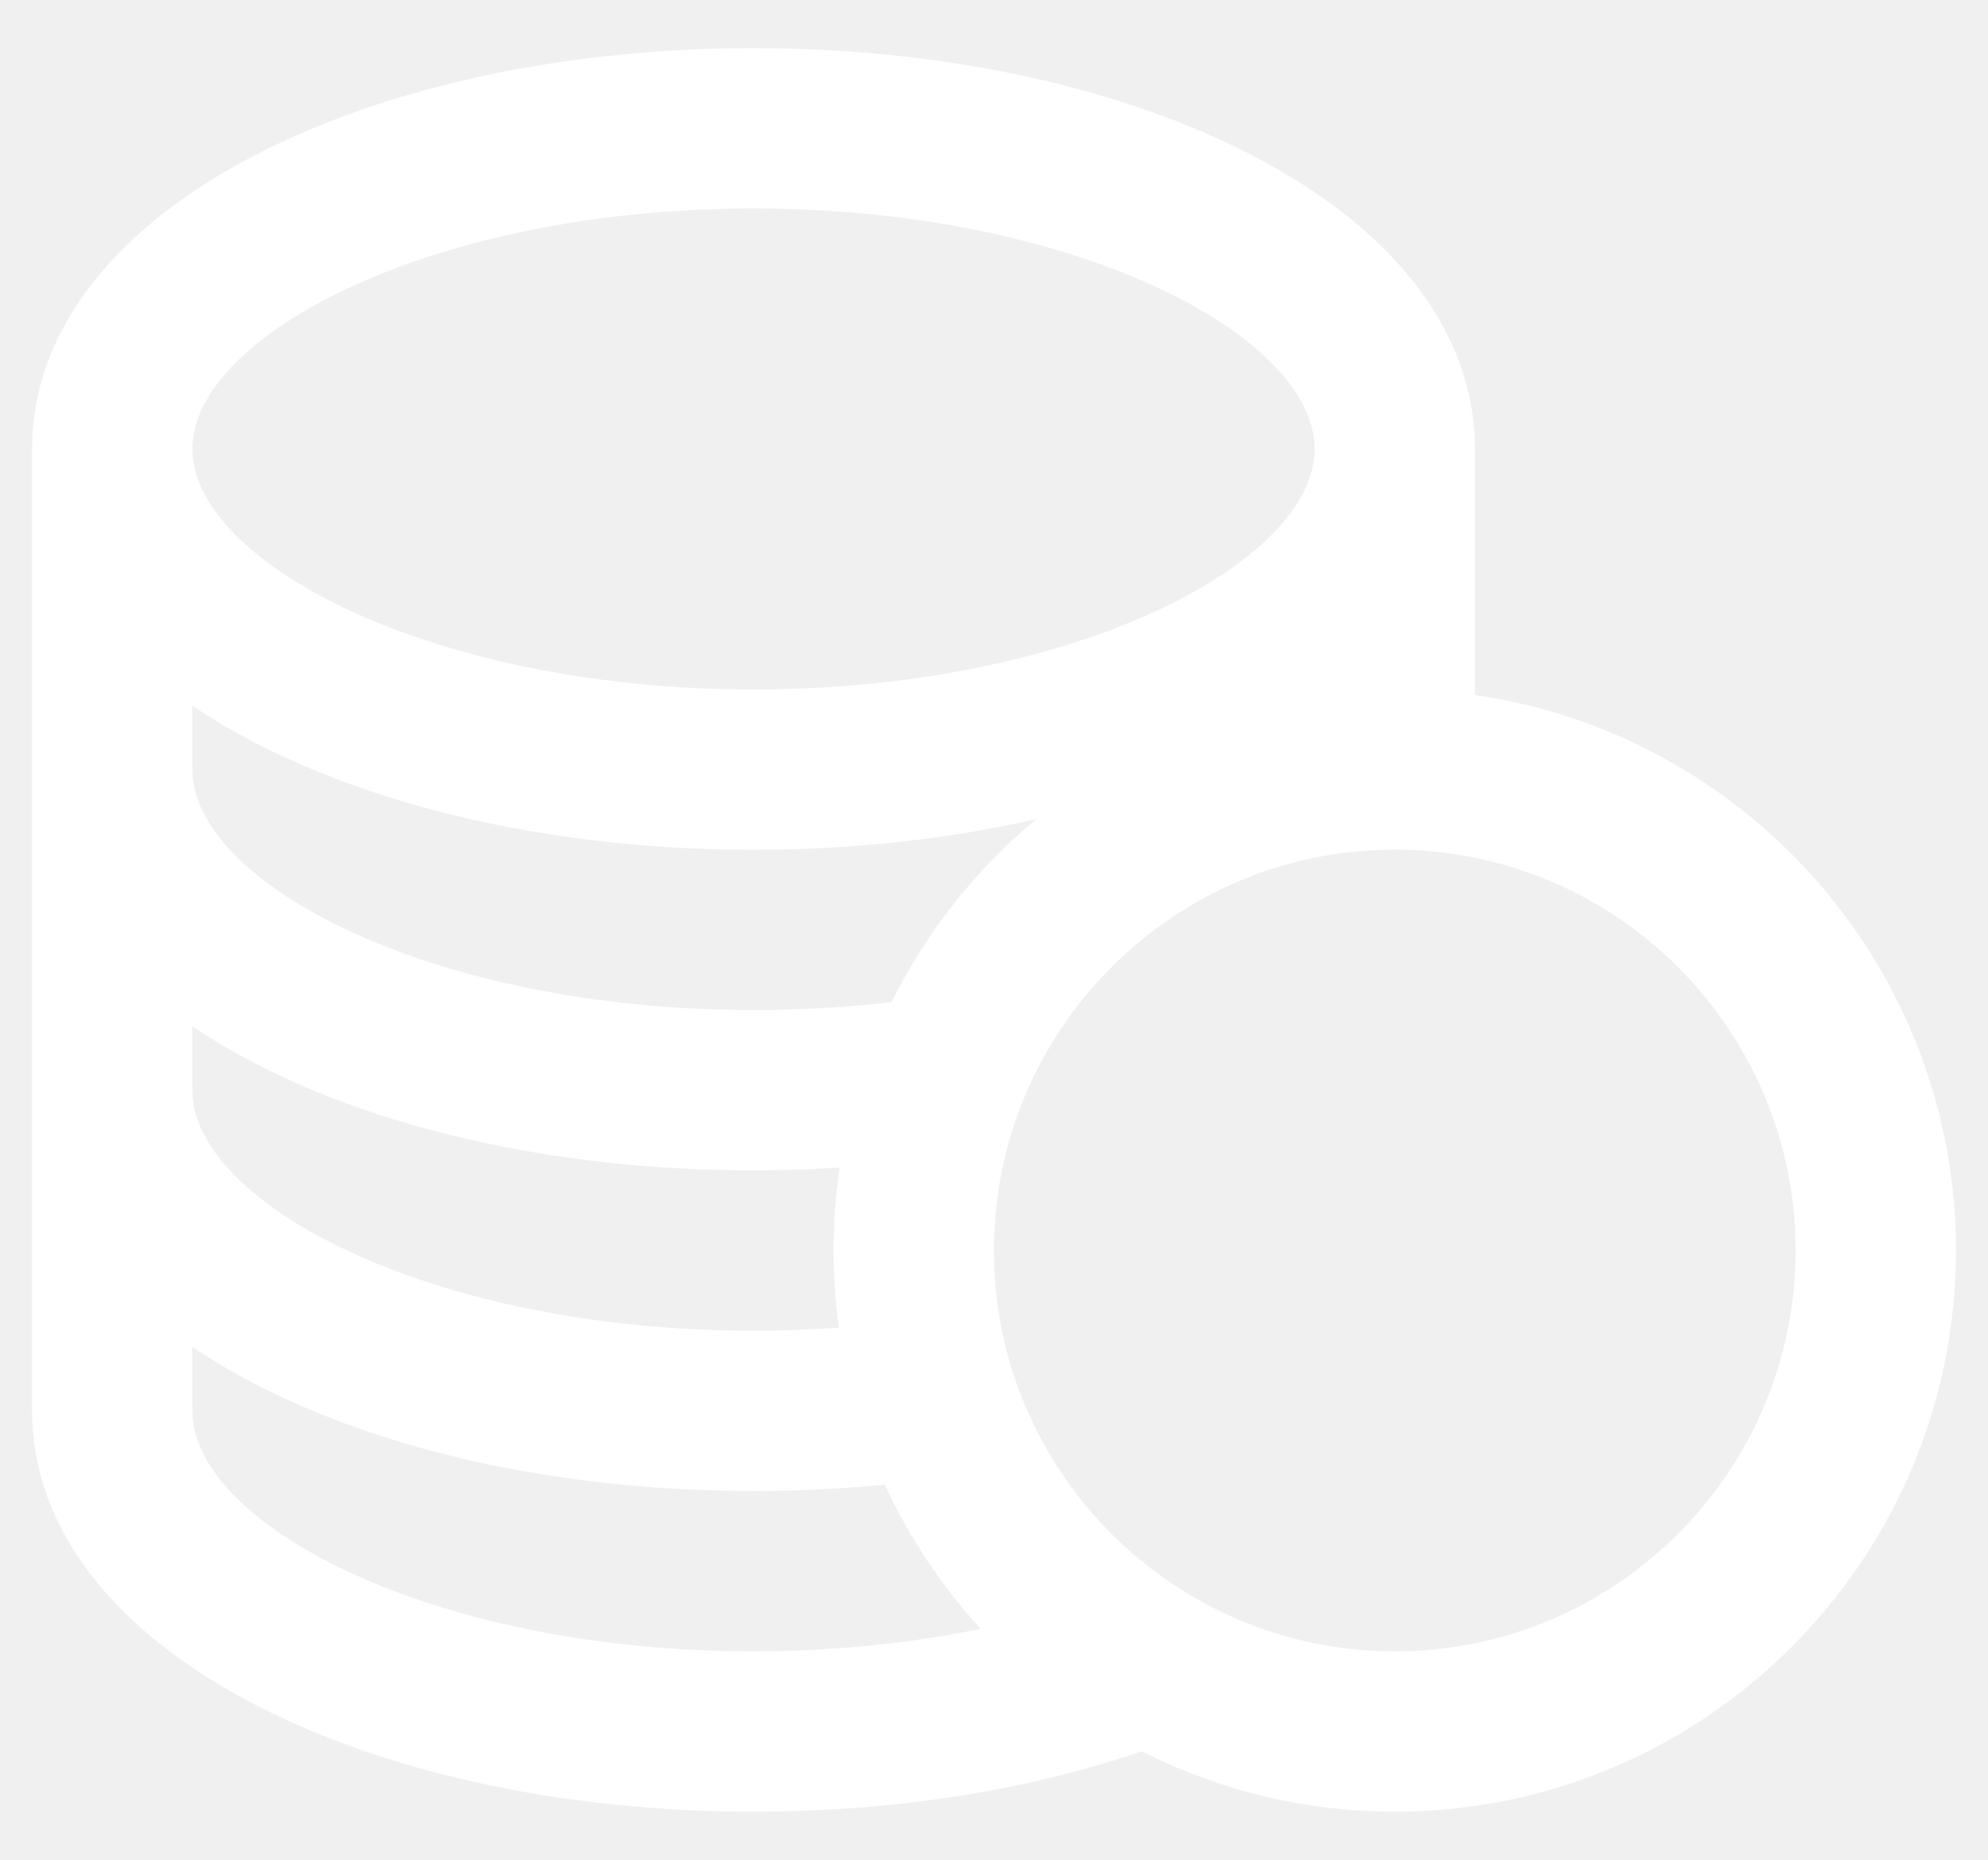
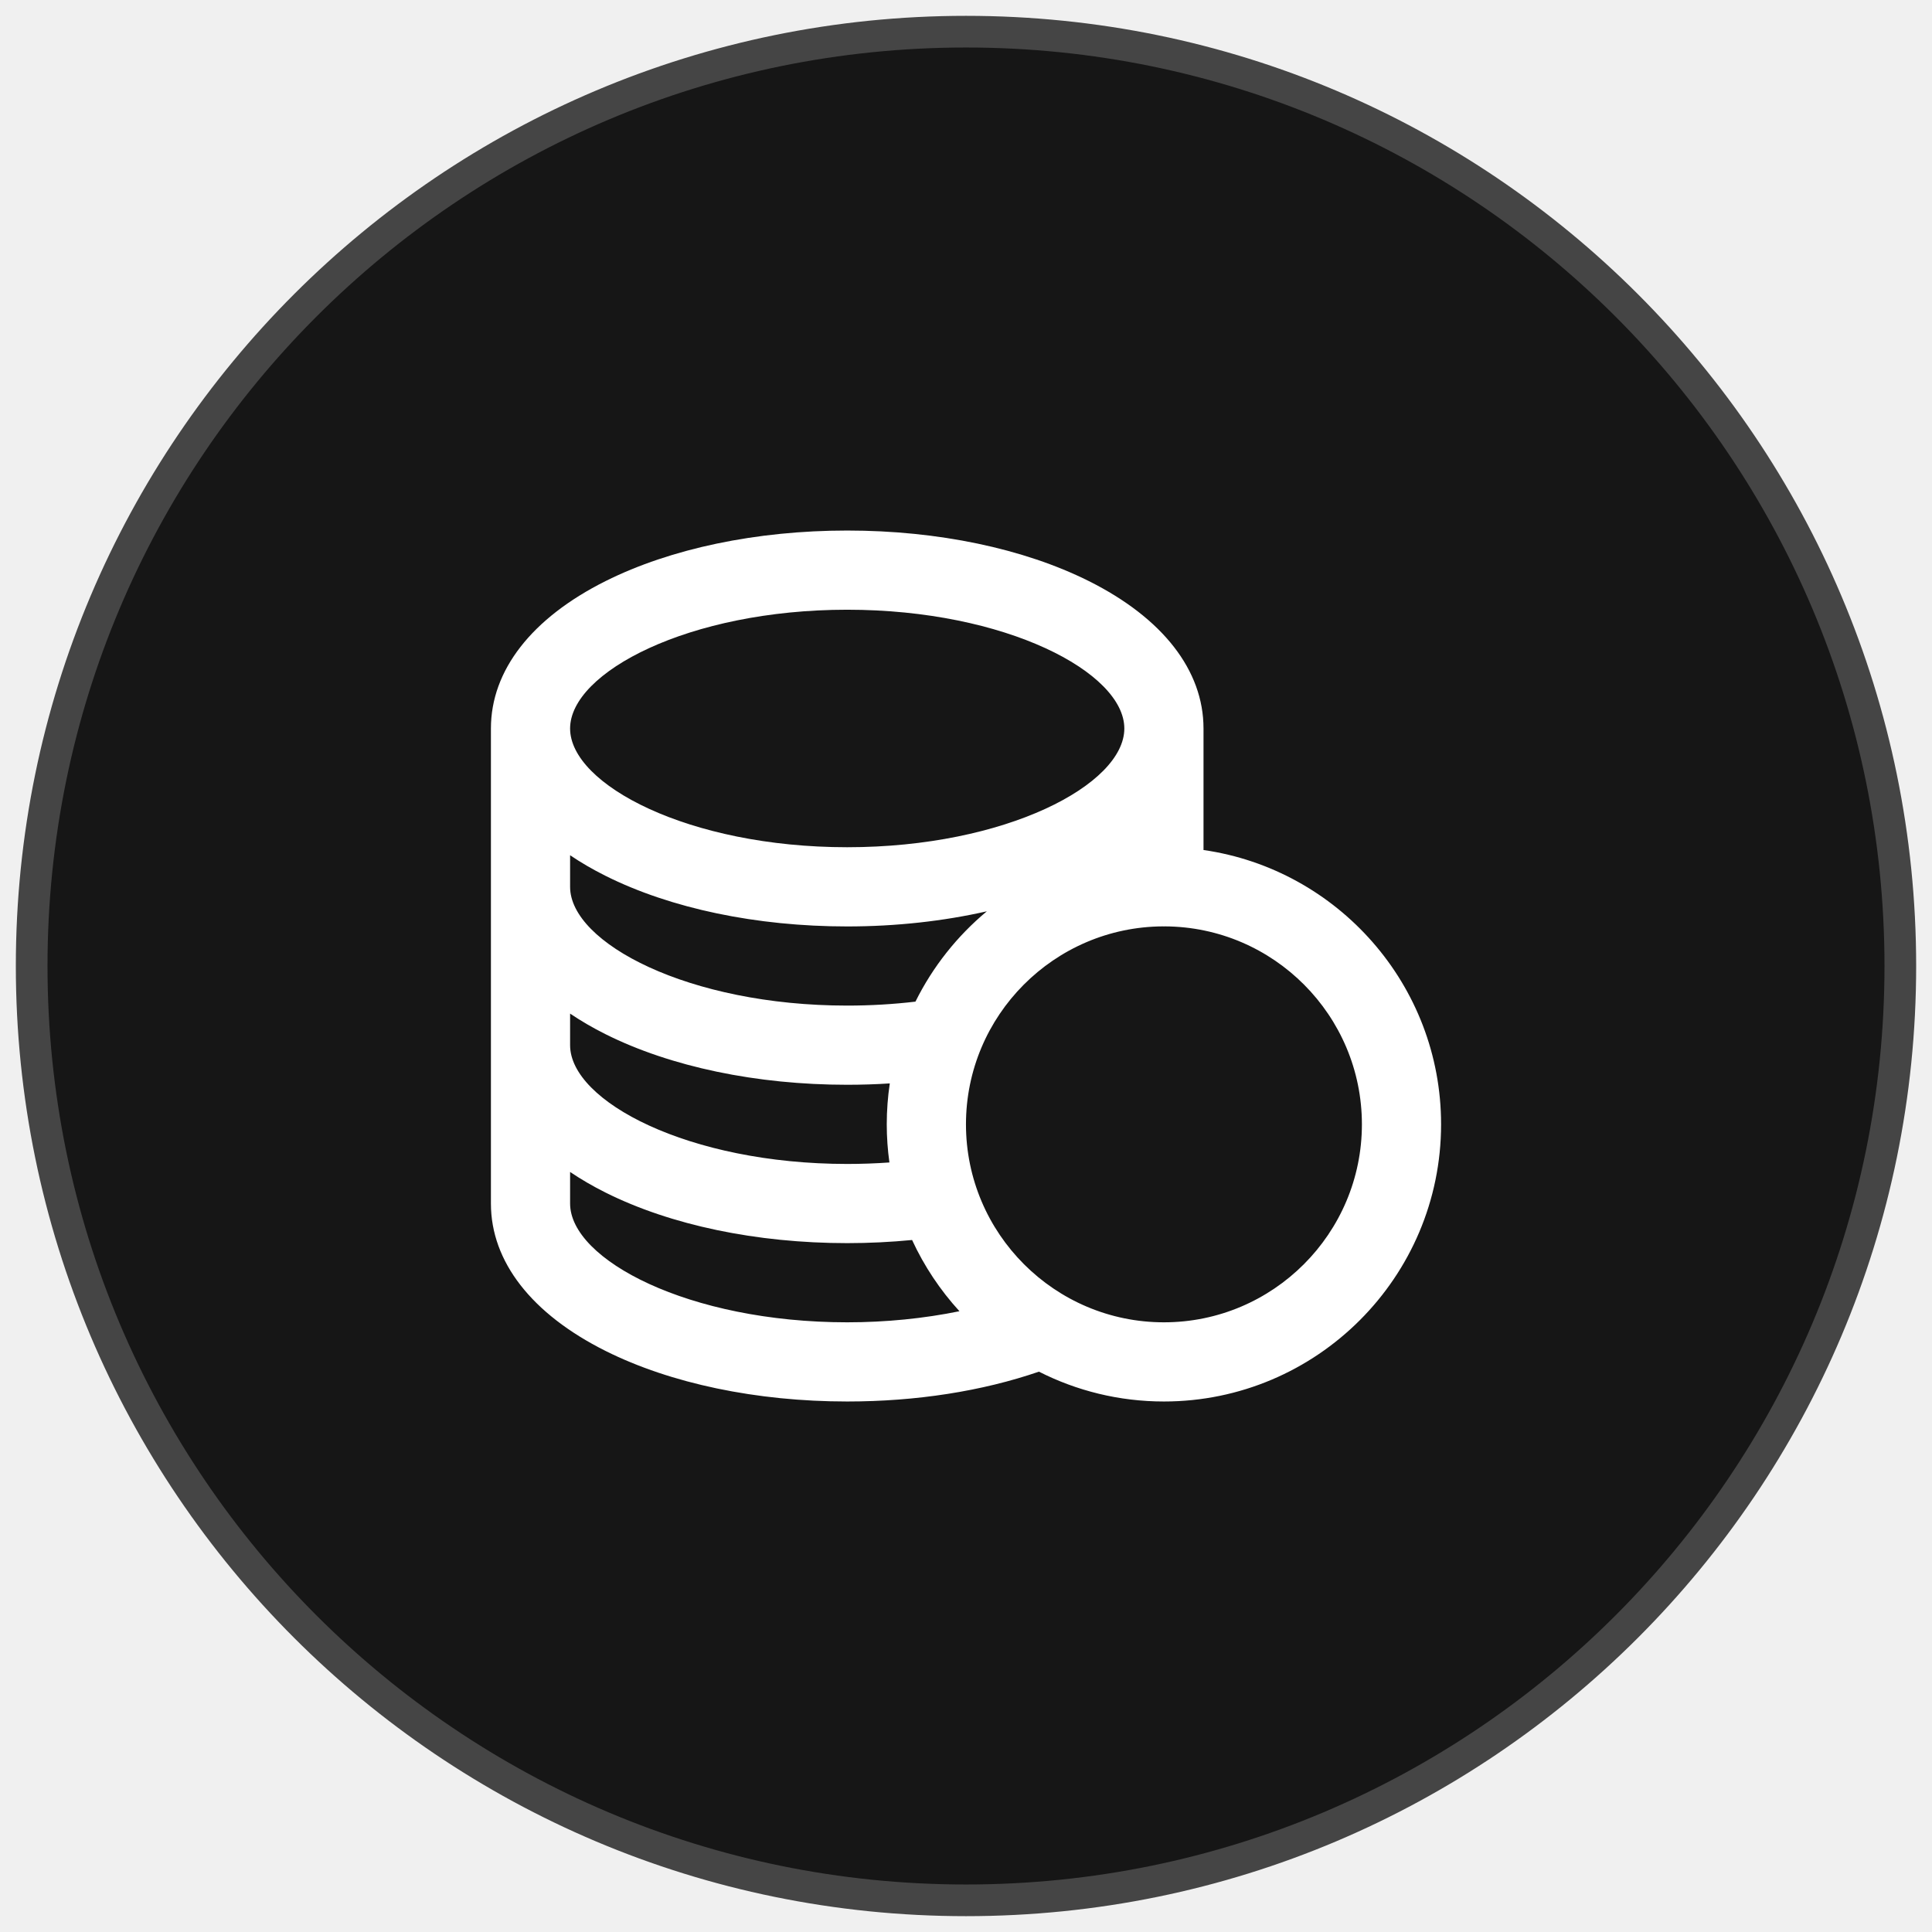
- <svg xmlns="http://www.w3.org/2000/svg" width="31" height="29" viewBox="0 0 31 29" fill="none">
-   <path d="M22.999 10.838V7.001C22.999 5.167 21.714 3.514 19.379 2.347C17.32 1.318 14.611 0.751 11.75 0.751C8.888 0.751 6.179 1.318 4.12 2.347C1.786 3.514 0.5 5.167 0.5 7.001V12.001V17V22C0.5 23.834 1.786 25.486 4.12 26.654C6.179 27.683 8.888 28.25 11.75 28.25C13.93 28.25 16.008 27.925 17.803 27.308C18.989 27.91 20.33 28.25 21.749 28.25C26.575 28.25 30.5 24.324 30.5 19.499C30.5 15.098 27.235 11.447 22.999 10.838ZM3 16.003C3.341 16.233 3.714 16.451 4.12 16.654C6.179 17.683 8.888 18.25 11.75 18.25C12.201 18.25 12.649 18.235 13.094 18.207C13.031 18.629 12.998 19.06 12.998 19.499C12.998 19.907 13.027 20.309 13.082 20.703C12.642 20.734 12.197 20.75 11.75 20.75C6.742 20.75 3 18.77 3 17V16.003ZM13.904 15.626C13.202 15.708 12.48 15.75 11.75 15.75C6.742 15.75 3 13.771 3 12.001V11.003C3.341 11.234 3.714 11.451 4.12 11.654C6.179 12.684 8.888 13.251 11.75 13.251C13.289 13.251 14.784 13.085 16.158 12.773C15.221 13.553 14.45 14.524 13.904 15.626ZM11.75 3.251C16.757 3.251 20.499 5.231 20.499 7.001C20.499 8.771 16.757 10.751 11.75 10.751C6.742 10.751 3 8.771 3 7.001C3 5.231 6.742 3.251 11.75 3.251ZM3 22V21.003C3.341 21.233 3.714 21.451 4.12 21.654C6.179 22.683 8.888 23.25 11.75 23.25C12.44 23.25 13.125 23.216 13.798 23.151C14.179 23.978 14.686 24.736 15.293 25.4C14.179 25.628 12.973 25.75 11.75 25.75C6.742 25.75 3 23.77 3 22ZM21.749 25.75C18.303 25.75 15.499 22.946 15.499 19.499C15.499 16.062 18.287 13.265 21.72 13.249C21.73 13.249 21.739 13.251 21.749 13.251C21.759 13.251 21.768 13.249 21.778 13.249C25.211 13.265 28 16.062 28 19.499C28 22.946 25.196 25.75 21.749 25.75Z" fill="white" />
+ <svg xmlns="http://www.w3.org/2000/svg" width="61" height="61" viewBox="0 0 61 61" fill="none">
+   <rect x="1" y="1" width="59" height="59" rx="29.5" fill="#161616" stroke="#454545" />
+   <g clip-path="url(#clip0_1775_2184)">
+     <g clip-path="url(#clip1_1775_2184)">
+       <path d="M37.999 26.838V23.001C37.999 21.167 36.714 19.515 34.379 18.347C32.32 17.318 29.611 16.751 26.75 16.751C23.888 16.751 21.179 17.318 19.12 18.347C16.785 19.515 15.5 21.167 15.5 23.001V28.001V33V38C15.5 39.834 16.785 41.486 19.12 42.654C21.179 43.683 23.888 44.25 26.75 44.25C28.93 44.25 31.008 43.925 32.803 43.308C33.989 43.91 35.33 44.25 36.749 44.25C41.575 44.25 45.5 40.324 45.5 35.499C45.5 31.098 42.234 27.447 37.999 26.838ZM18 32.003C18.341 32.233 18.714 32.451 19.12 32.654C21.179 33.683 23.888 34.25 26.75 34.25C27.201 34.25 27.649 34.236 28.094 34.207C28.031 34.629 27.998 35.06 27.998 35.499C27.998 35.907 28.027 36.309 28.082 36.703C27.642 36.734 27.197 36.75 26.75 36.75C21.742 36.75 18 34.77 18 33V32.003ZM28.904 31.625C28.202 31.708 27.48 31.75 26.75 31.75C21.742 31.75 18 29.771 18 28.001V27.003C18.341 27.234 18.714 27.451 19.12 27.654C21.179 28.684 23.888 29.251 26.75 29.251C28.289 29.251 29.784 29.085 31.158 28.773C30.221 29.553 29.45 30.524 28.904 31.625ZM26.75 19.251C31.757 19.251 35.499 21.231 35.499 23.001C35.499 24.771 31.757 26.75 26.75 26.75C21.742 26.75 18 24.771 18 23.001C18 21.231 21.742 19.251 26.75 19.251ZM18 38V37.003C18.341 37.233 18.714 37.451 19.12 37.654C21.179 38.683 23.888 39.25 26.75 39.25C27.44 39.25 28.125 39.216 28.798 39.151C29.179 39.978 29.686 40.736 30.293 41.4C29.179 41.628 27.973 41.75 26.75 41.75C21.742 41.75 18 39.77 18 38ZM36.749 41.75C33.303 41.75 30.499 38.946 30.499 35.499C30.499 32.062 33.287 29.265 36.72 29.249C36.73 29.25 36.739 29.251 36.749 29.251C36.759 29.251 36.768 29.25 36.778 29.249C40.211 29.265 43 32.062 43 35.499C43 38.946 40.196 41.75 36.749 41.75Z" fill="white" />
+     </g>
+   </g>
+   <defs>
+     <clipPath id="clip0_1775_2184">
+       <rect width="30" height="30" fill="white" transform="translate(15.5 15.5)" />
+     </clipPath>
+     <clipPath id="clip1_1775_2184">
+       <rect width="30" height="30" fill="white" transform="translate(15.5 15.5)" />
+     </clipPath>
+   </defs>
</svg>
